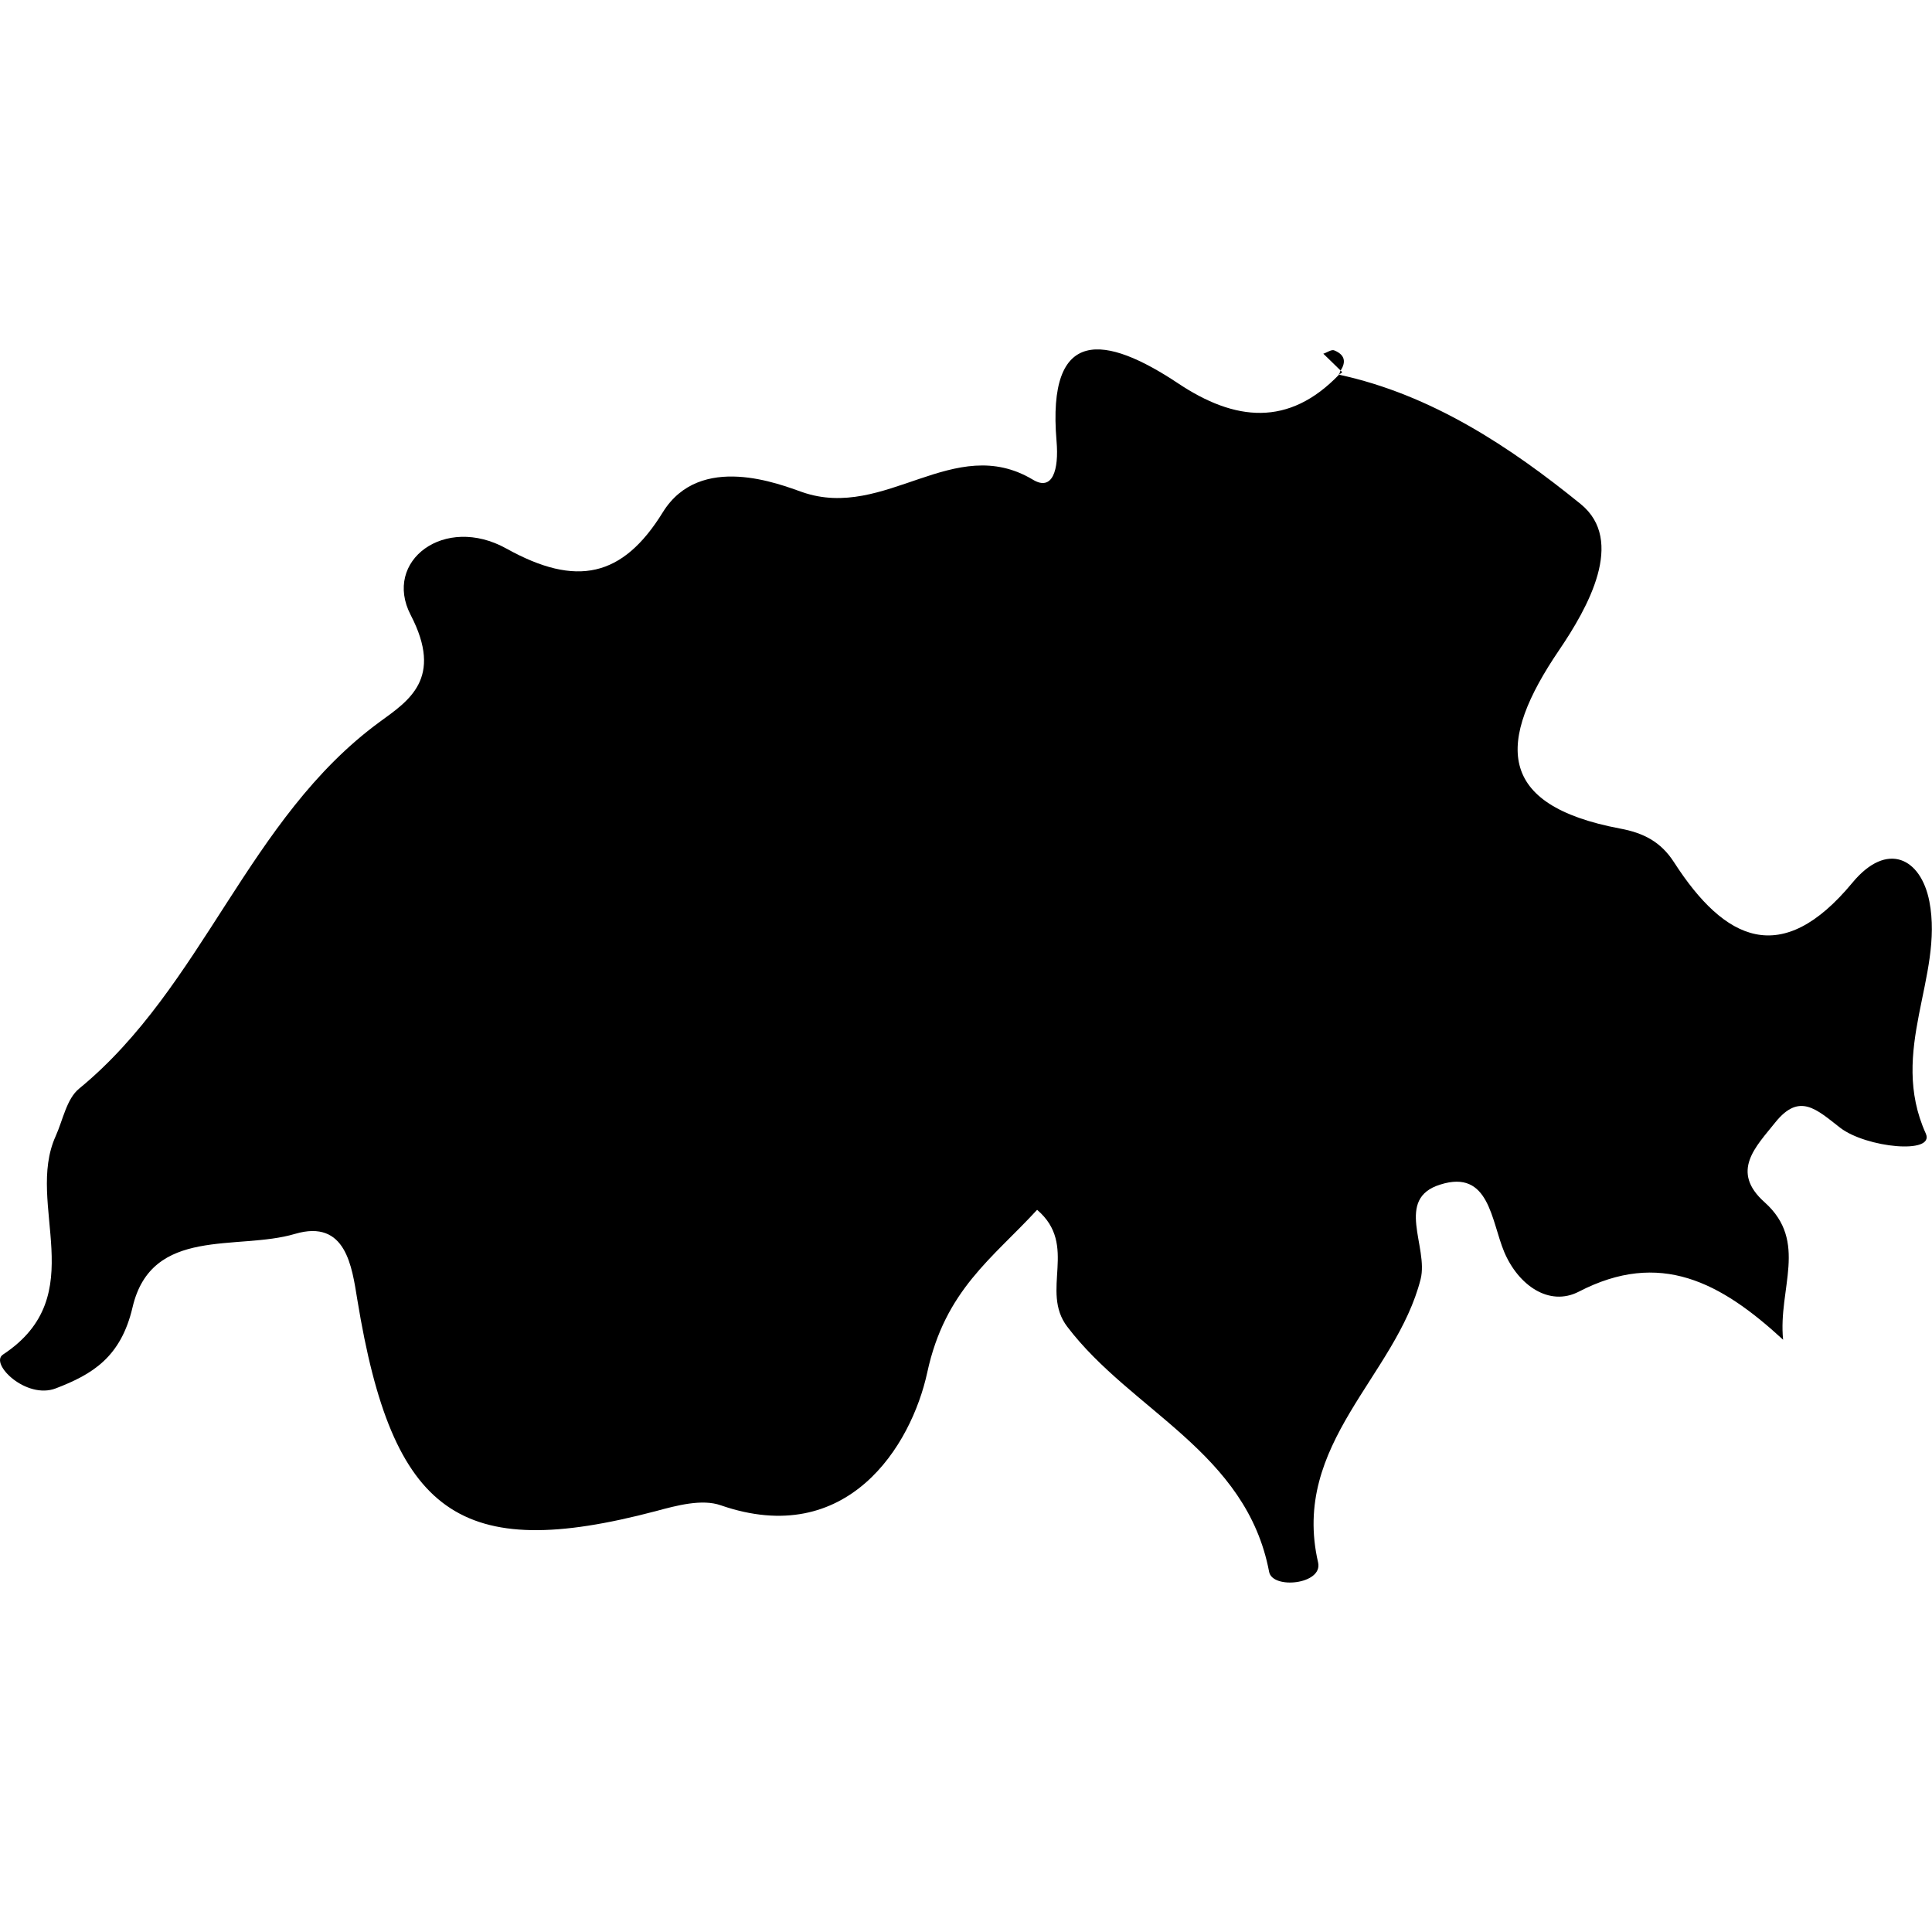
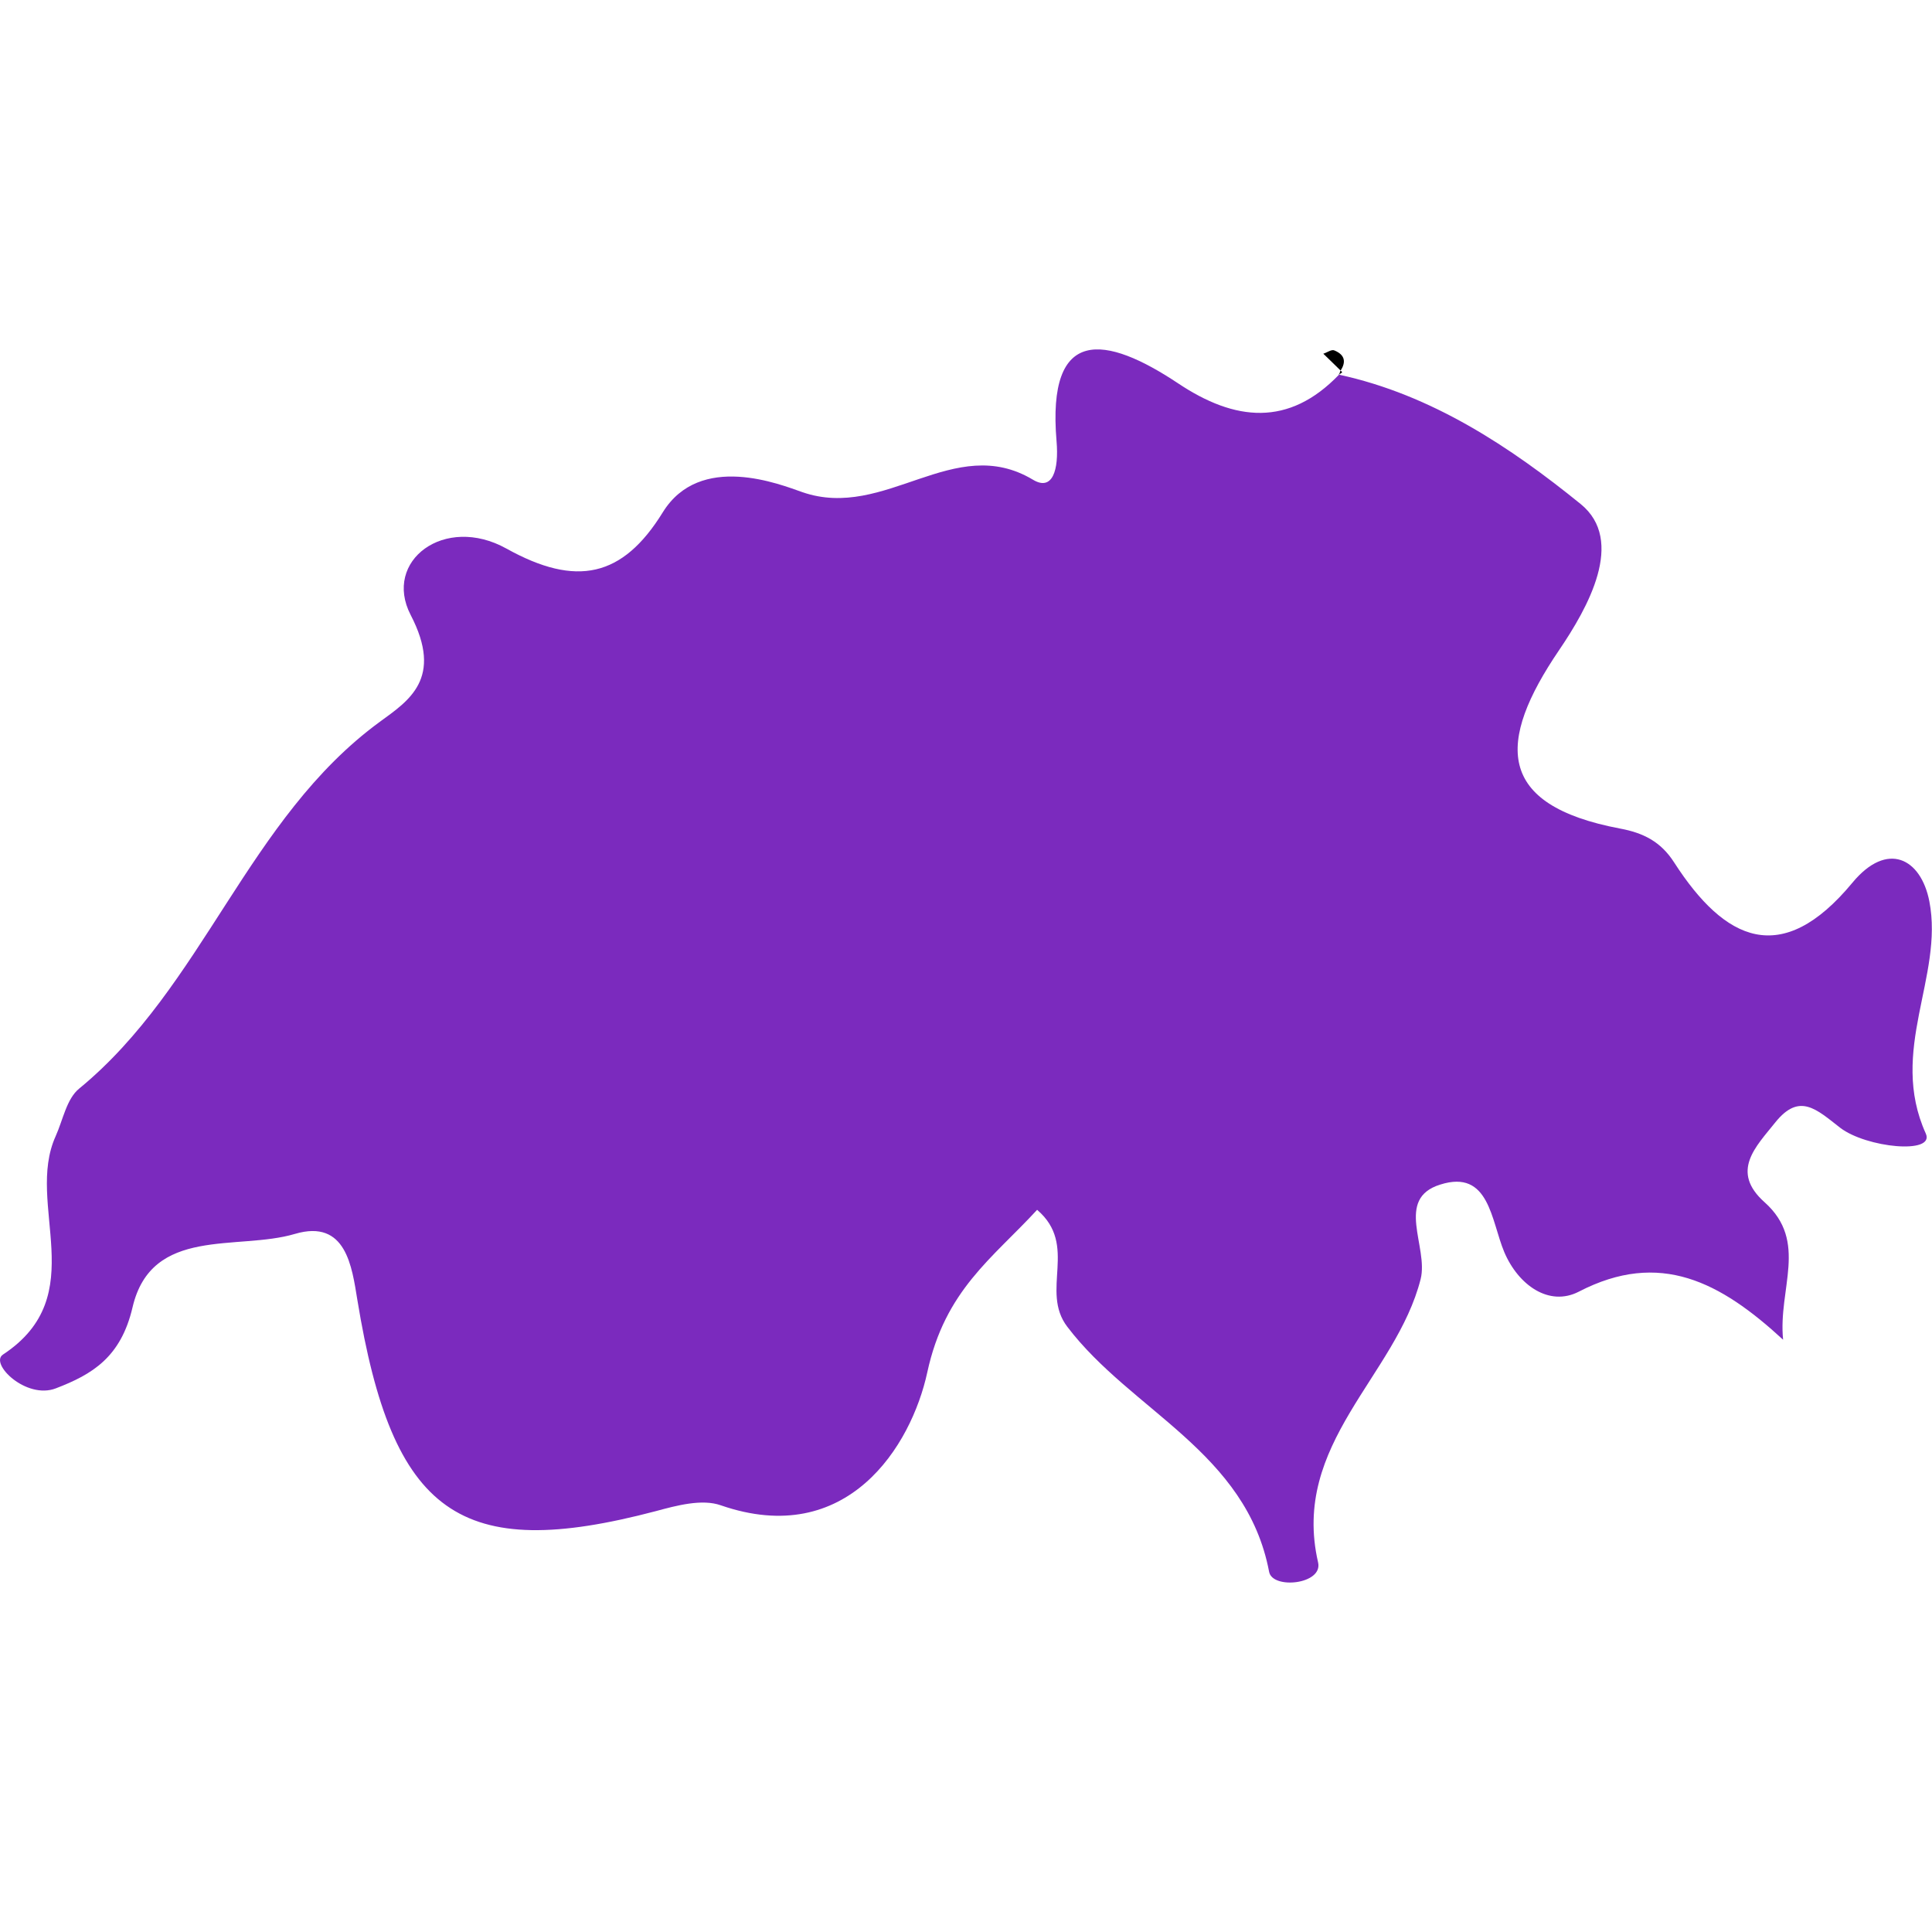
<svg xmlns="http://www.w3.org/2000/svg" version="1.1" id="Capa_1" x="0px" y="0px" width="21.177px" height="21.177px" viewBox="0 0 21.177 21.177" style="enable-background:new 0 0 21.177 21.177;" xml:space="preserve">
  <g>
-     <path d="M20.305,9.675c-0.777,0.939-1.399,0.64-1.954-0.221c-0.147-0.23-0.34-0.325-0.593-0.372   c-1.365-0.258-1.353-0.948-0.669-1.955c0.315-0.464,0.732-1.201,0.236-1.603c-0.767-0.622-1.631-1.198-2.648-1.417   c-0.551,0.573-1.14,0.512-1.765,0.094c-0.791-0.526-1.439-0.636-1.331,0.635c0.027,0.316-0.044,0.552-0.259,0.422   c-0.867-0.519-1.616,0.451-2.526,0.137C8.554,5.311,7.673,4.953,7.264,5.617C6.825,6.327,6.319,6.44,5.551,6.013   C4.873,5.636,4.195,6.148,4.501,6.74c0.364,0.7-0.025,0.943-0.338,1.172c-1.45,1.061-1.931,2.901-3.296,4.021   C0.73,12.045,0.69,12.276,0.61,12.454c-0.339,0.749,0.408,1.745-0.578,2.394c-0.149,0.1,0.256,0.495,0.58,0.37   c0.399-0.153,0.713-0.34,0.841-0.889c0.209-0.892,1.15-0.617,1.78-0.804c0.562-0.166,0.625,0.364,0.684,0.723   c0.385,2.354,1.123,2.882,3.271,2.316c0.229-0.062,0.507-0.137,0.713-0.064c1.386,0.48,2.088-0.65,2.263-1.457   c0.195-0.903,0.714-1.249,1.204-1.782c0.456,0.39,0.029,0.887,0.331,1.282c0.701,0.923,1.963,1.372,2.212,2.686   c0.037,0.195,0.591,0.138,0.537-0.102c-0.301-1.304,0.854-2.041,1.124-3.107c0.088-0.353-0.287-0.881,0.216-1.036   c0.537-0.17,0.556,0.396,0.7,0.739c0.154,0.364,0.492,0.603,0.818,0.435c0.89-0.461,1.554-0.104,2.239,0.527   c-0.057-0.559,0.28-1.074-0.202-1.506c-0.382-0.34-0.095-0.611,0.117-0.877c0.264-0.328,0.449-0.144,0.711,0.06   c0.286,0.219,1.042,0.295,0.938,0.063c-0.412-0.91,0.199-1.72,0.039-2.545C21.056,9.408,20.687,9.214,20.305,9.675z" />
+     <path fill="#7b2abe" d="M20.305,9.675c-0.777,0.939-1.399,0.64-1.954-0.221c-0.147-0.23-0.34-0.325-0.593-0.372   c-1.365-0.258-1.353-0.948-0.669-1.955c0.315-0.464,0.732-1.201,0.236-1.603c-0.767-0.622-1.631-1.198-2.648-1.417   c-0.551,0.573-1.14,0.512-1.765,0.094c-0.791-0.526-1.439-0.636-1.331,0.635c0.027,0.316-0.044,0.552-0.259,0.422   c-0.867-0.519-1.616,0.451-2.526,0.137C8.554,5.311,7.673,4.953,7.264,5.617C6.825,6.327,6.319,6.44,5.551,6.013   C4.873,5.636,4.195,6.148,4.501,6.74c0.364,0.7-0.025,0.943-0.338,1.172c-1.45,1.061-1.931,2.901-3.296,4.021   C0.73,12.045,0.69,12.276,0.61,12.454c-0.339,0.749,0.408,1.745-0.578,2.394c-0.149,0.1,0.256,0.495,0.58,0.37   c0.399-0.153,0.713-0.34,0.841-0.889c0.209-0.892,1.15-0.617,1.78-0.804c0.562-0.166,0.625,0.364,0.684,0.723   c0.385,2.354,1.123,2.882,3.271,2.316c0.229-0.062,0.507-0.137,0.713-0.064c1.386,0.48,2.088-0.65,2.263-1.457   c0.195-0.903,0.714-1.249,1.204-1.782c0.456,0.39,0.029,0.887,0.331,1.282c0.701,0.923,1.963,1.372,2.212,2.686   c0.037,0.195,0.591,0.138,0.537-0.102c-0.301-1.304,0.854-2.041,1.124-3.107c0.088-0.353-0.287-0.881,0.216-1.036   c0.537-0.17,0.556,0.396,0.7,0.739c0.154,0.364,0.492,0.603,0.818,0.435c0.89-0.461,1.554-0.104,2.239,0.527   c-0.057-0.559,0.28-1.074-0.202-1.506c-0.382-0.34-0.095-0.611,0.117-0.877c0.264-0.328,0.449-0.144,0.711,0.06   c0.286,0.219,1.042,0.295,0.938,0.063c-0.412-0.91,0.199-1.72,0.039-2.545C21.056,9.408,20.687,9.214,20.305,9.675z" />
    <path d="M14.626,3.841c-0.031-0.014-0.08,0.024-0.121,0.036c0.063,0.062,0.127,0.122,0.19,0.185   C14.753,3.971,14.747,3.891,14.626,3.841z" />
    <path d="M14.695,4.062c-0.012,0.015-0.005,0.029-0.021,0.044l-0.001,0.002c0.001,0,0.002,0,0.003,0   c0.012-0.012,0.024-0.015,0.036-0.028C14.706,4.074,14.7,4.068,14.695,4.062z" />
  </g>
  <g>
</g>
  <g>
</g>
  <g>
</g>
  <g>
</g>
  <g>
</g>
  <g>
</g>
  <g>
</g>
  <g>
</g>
  <g>
</g>
  <g>
</g>
  <g>
</g>
  <g>
</g>
  <g>
</g>
  <g>
</g>
  <g>
</g>
</svg>
